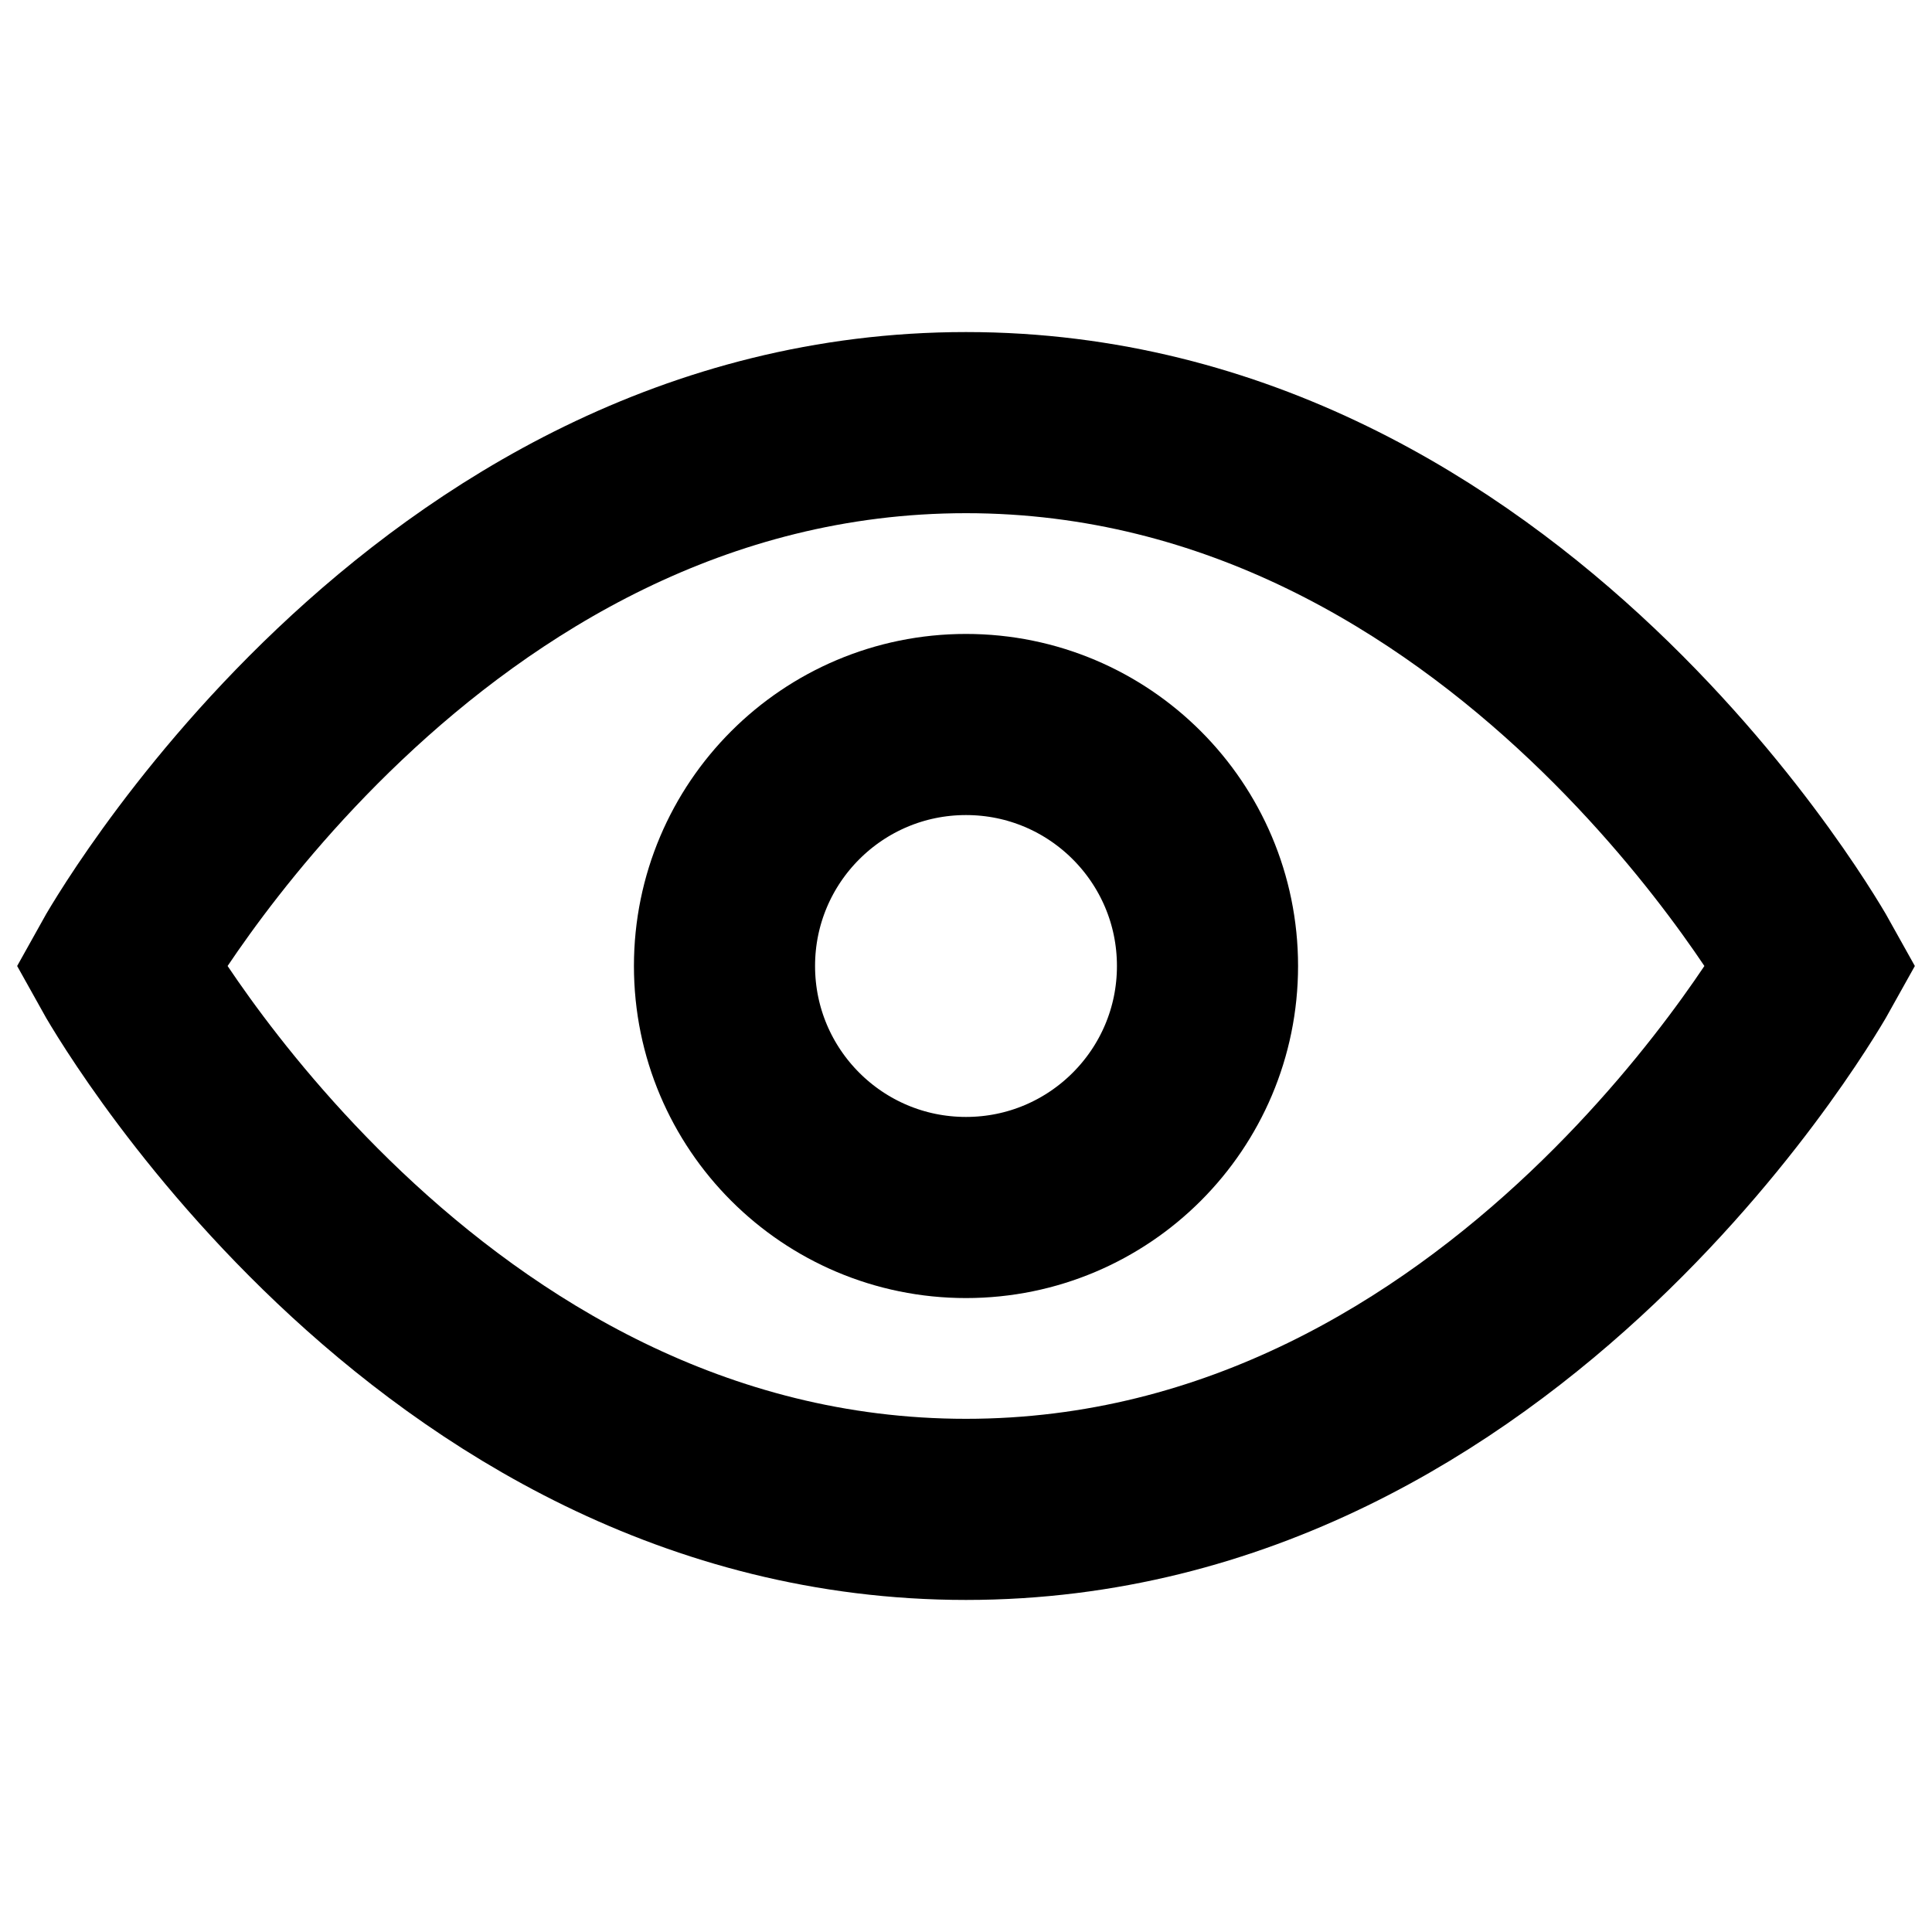
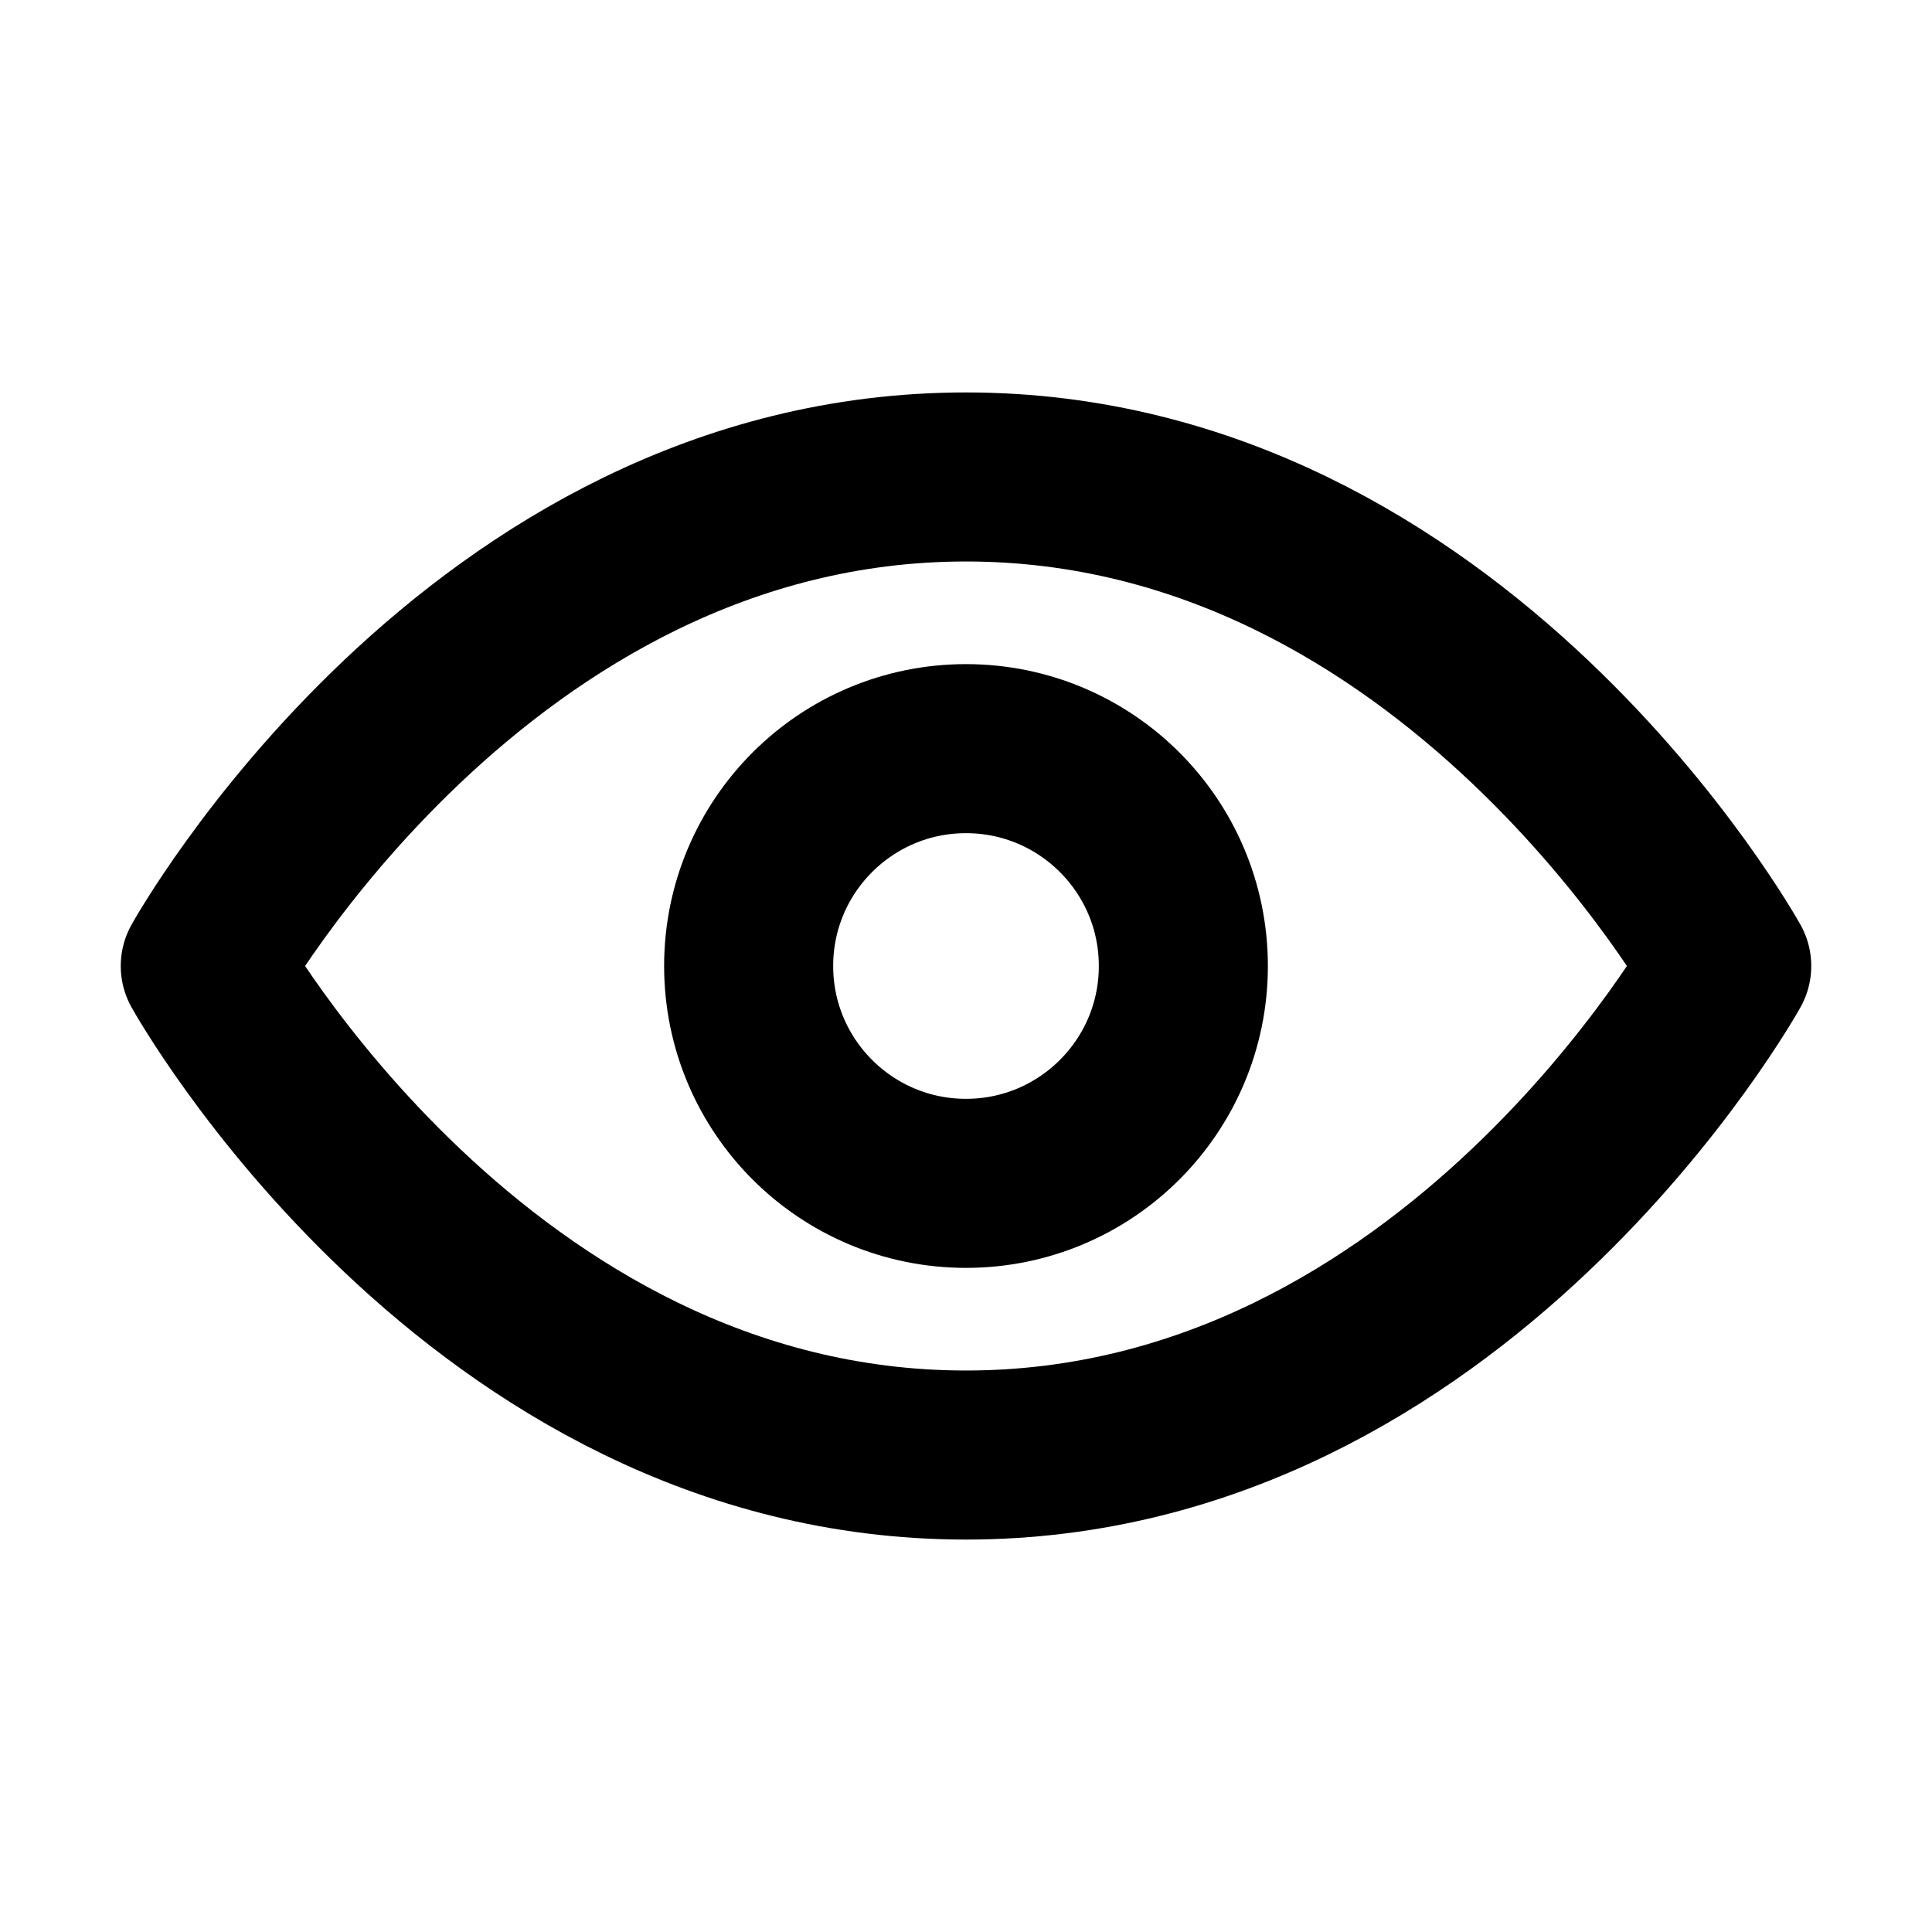
<svg xmlns="http://www.w3.org/2000/svg" viewBox="0 0 16 16">
-   <g fill="none" stroke="black" stroke-width="1.5">
-     <path d="M1 8s2.5-4.5 7-4.5S15 8 15 8s-2.5 4.5-7 4.5S1 8 1 8Z" />
-     <circle cx="8" cy="8" r="2" />
+   <g fill="none" stroke="black" stroke-width="1.4" stroke-linecap="round" stroke-linejoin="round">
+     <path d="M1.7 8s2.25-4.05 6.3-4.05S14.3 8 14.3 8s-2.25 4.05-6.3 4.05S1.7 8 1.7 8Z" />
+     <circle cx="8" cy="8" r="1.8" />
  </g>
</svg>
